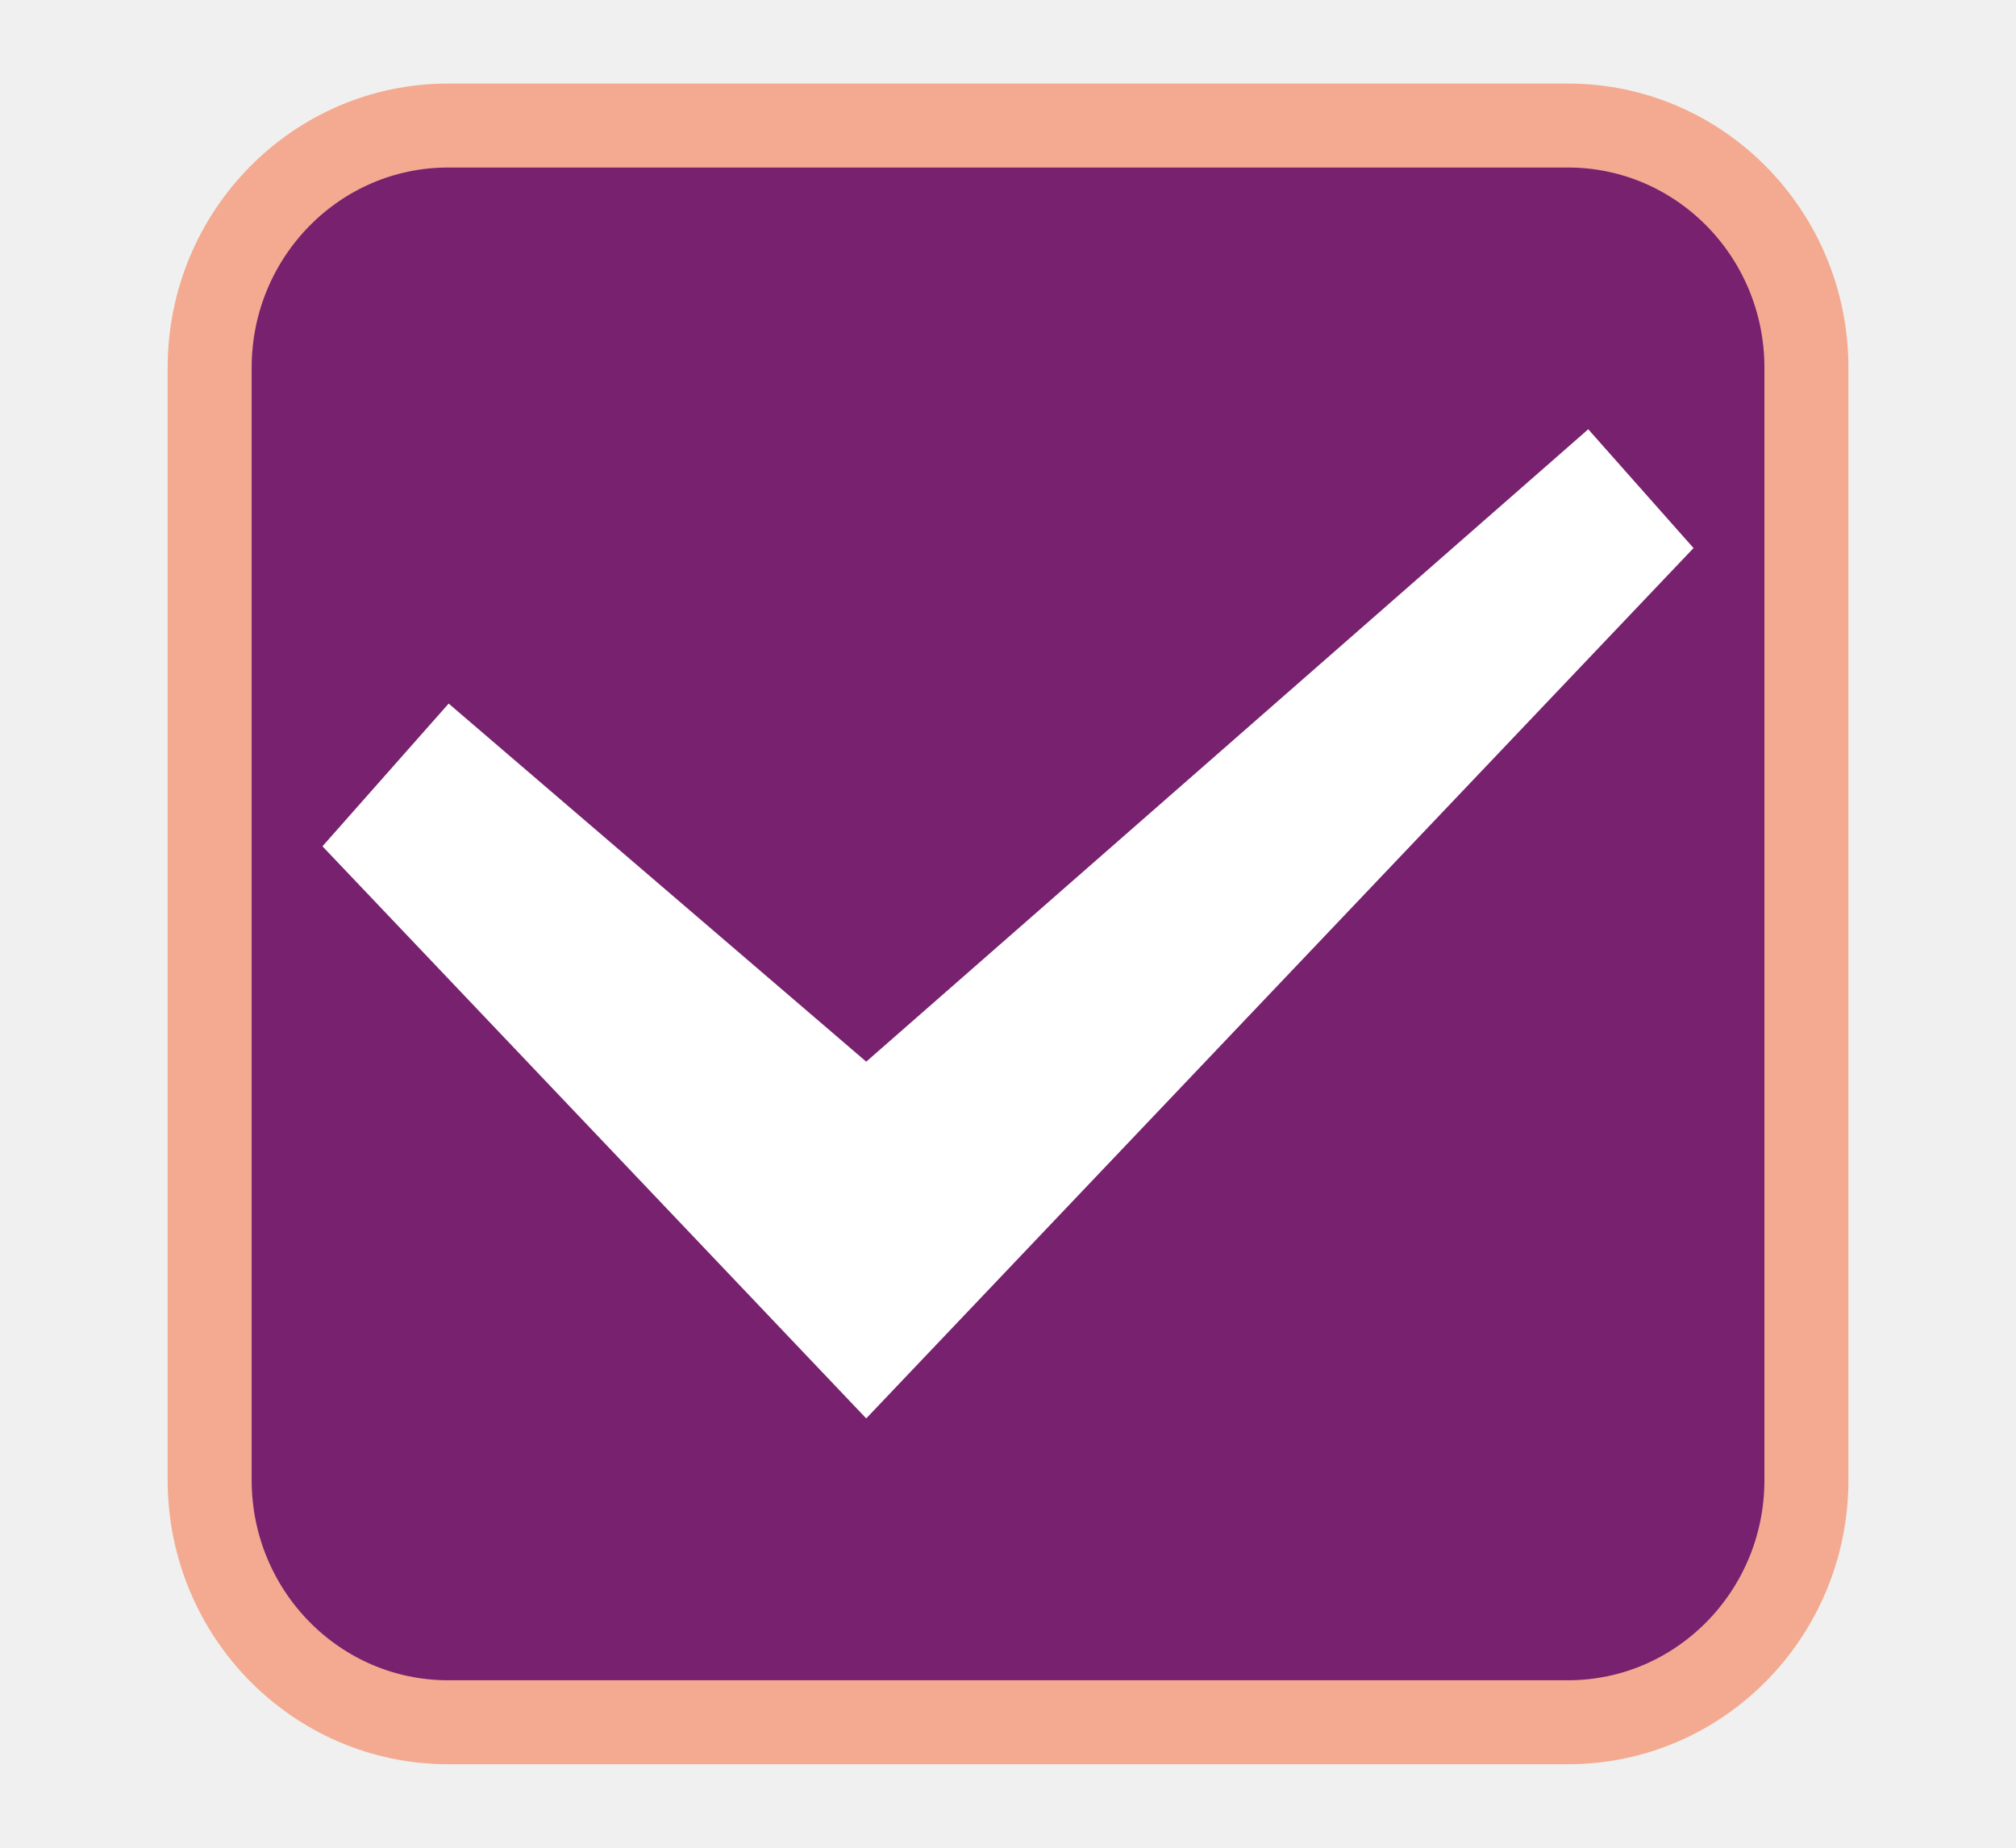
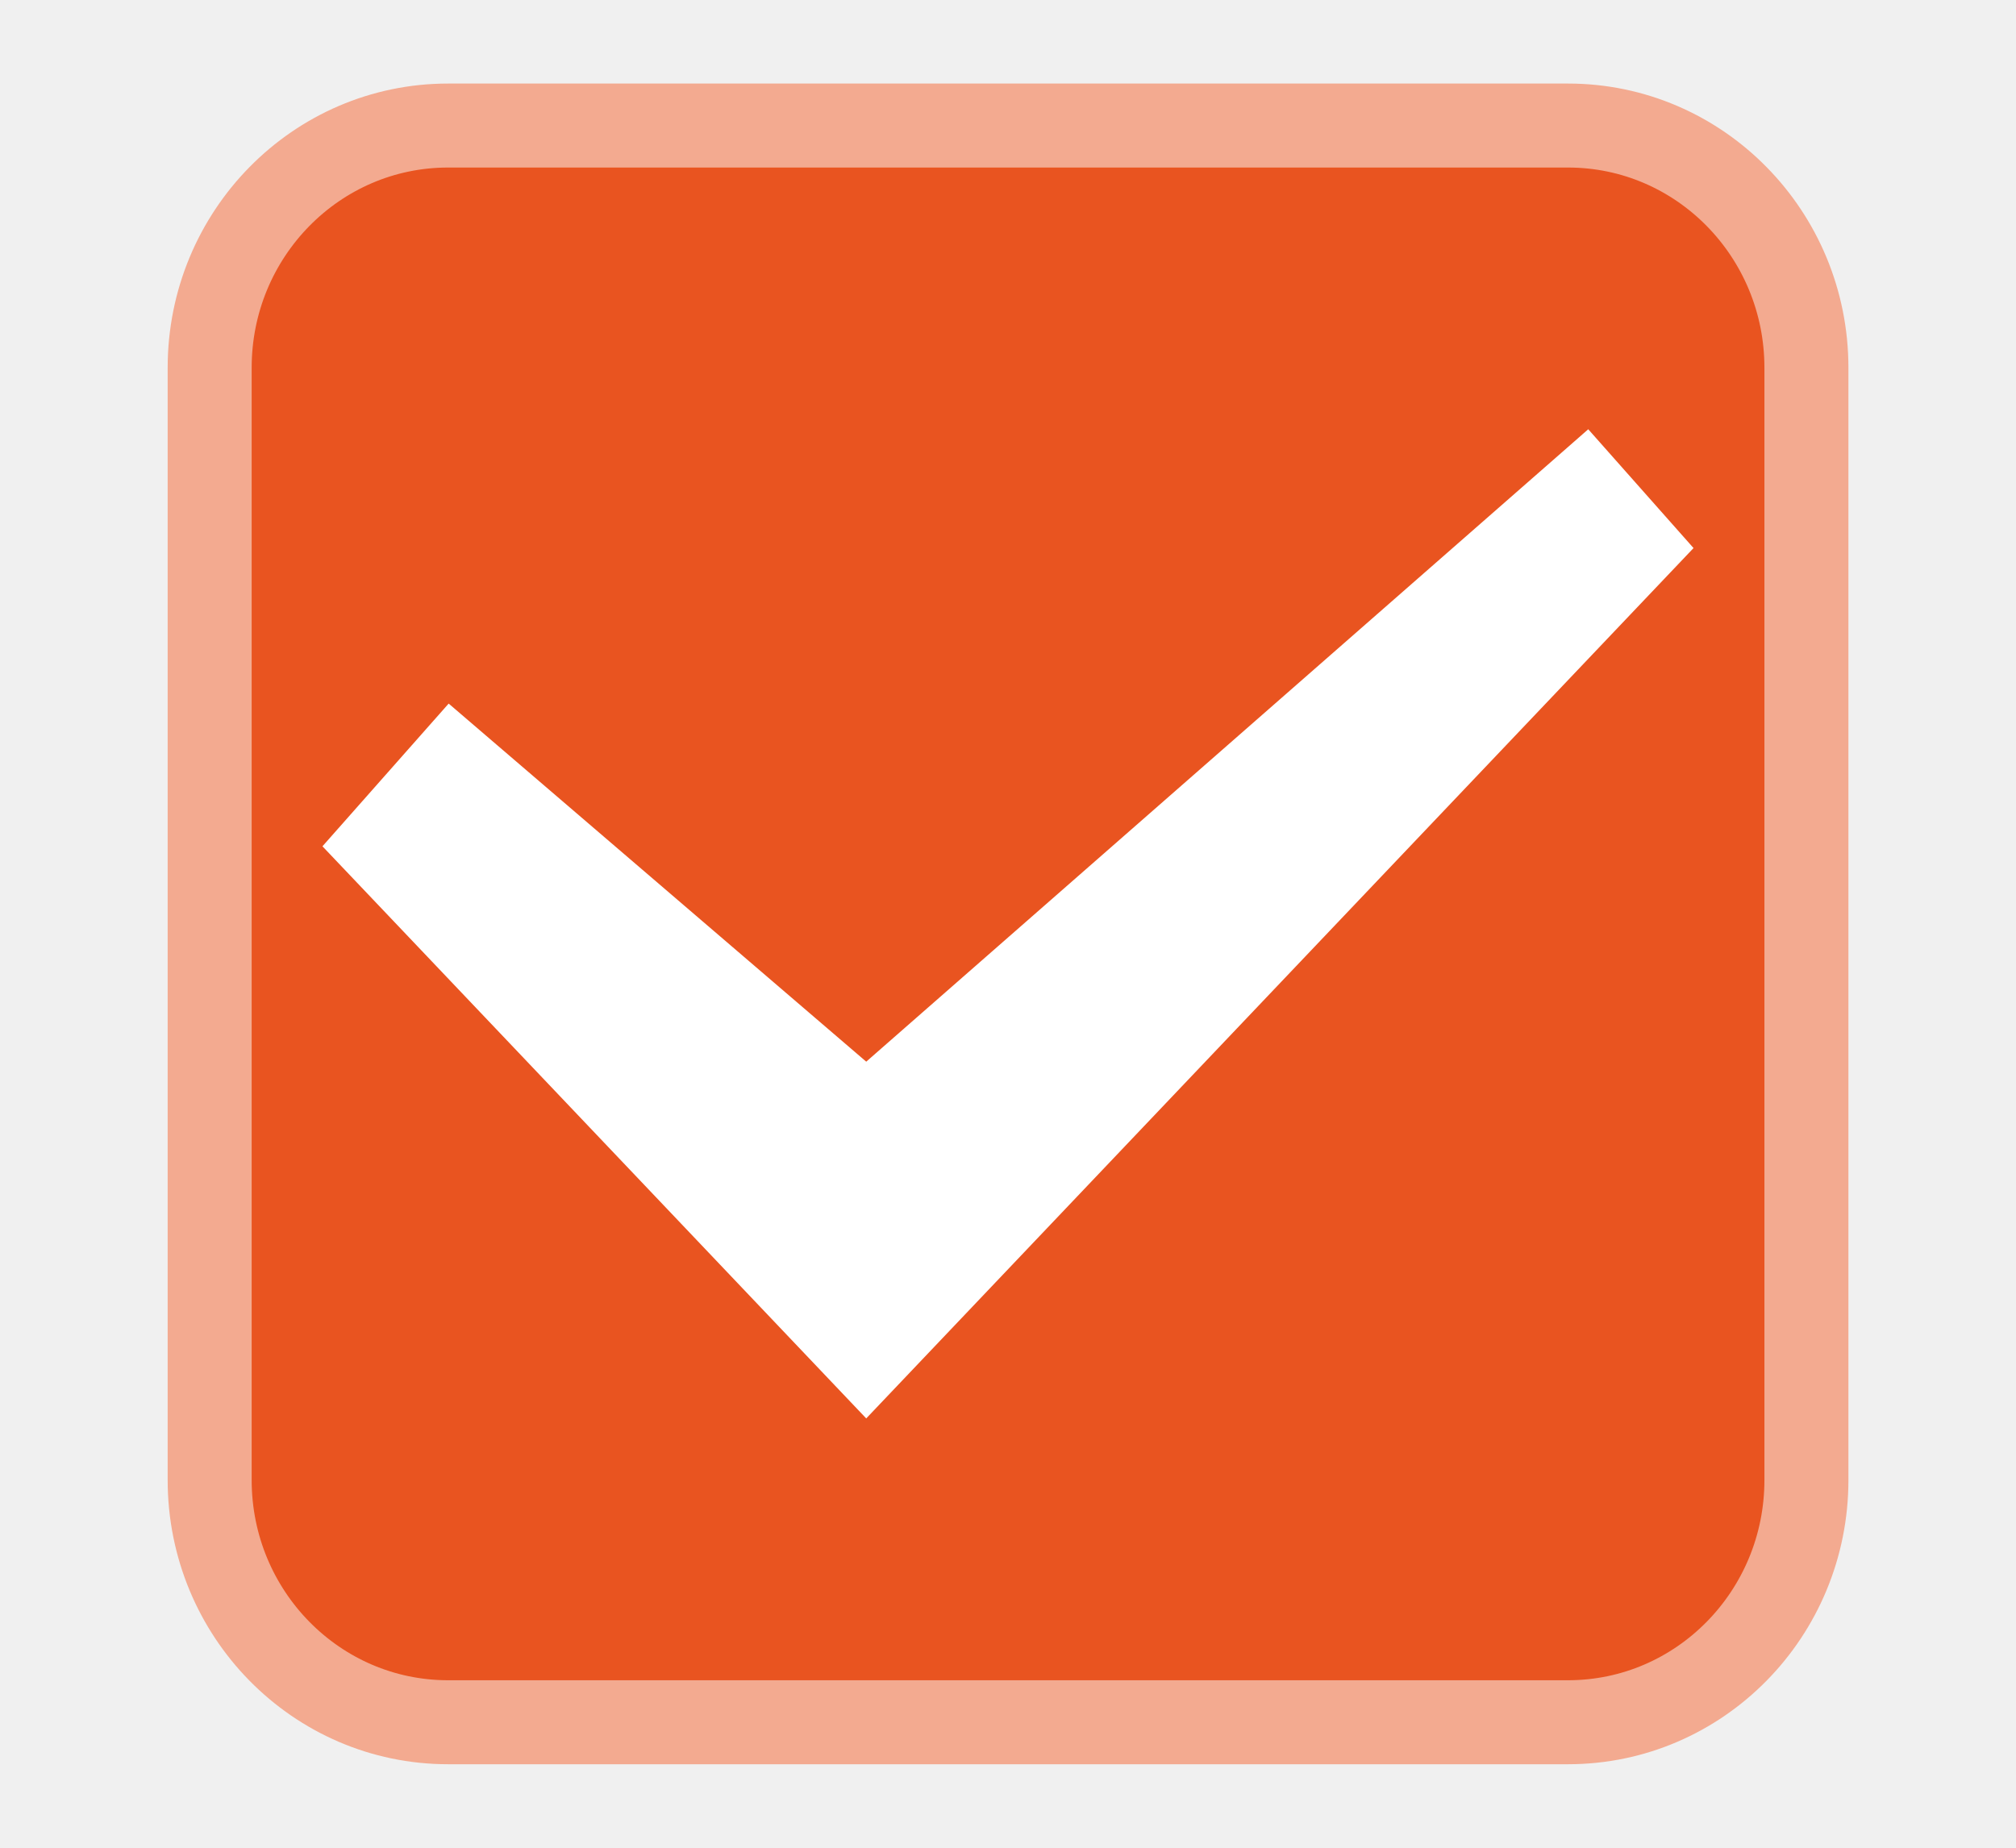
<svg xmlns="http://www.w3.org/2000/svg" xmlns:xlink="http://www.w3.org/1999/xlink" width="24" height="22" id="svg3199" version="1.1">
  <defs id="defs3201">
    <linearGradient id="linearGradient15404">
      <stop id="stop15406" offset="0" style="stop-color:#515151;stop-opacity:1" />
      <stop id="stop15408" offset="1" style="stop-color:#292929;stop-opacity:1" />
    </linearGradient>
    <linearGradient xlink:href="#linearGradient5872-5-1" id="linearGradient5891-0-4" gradientUnits="userSpaceOnUse" x1="205.841" y1="246.709" x2="206.748" y2="231.241" />
    <linearGradient id="linearGradient5872-5-1">
      <stop style="stop-color:#0b2e52;stop-opacity:1" offset="0" id="stop5874-4-4" />
      <stop style="stop-color:#1862af;stop-opacity:1" offset="1" id="stop5876-0-5" />
    </linearGradient>
    <linearGradient y2="-388.73" x2="-93.031" y1="-396.347" x1="-93.031" gradientTransform="matrix(1.591837,0,0,0.8571429,-256.5612,59.68542)" gradientUnits="userSpaceOnUse" id="linearGradient14219" xlink:href="#linearGradient15404" />
    <linearGradient id="linearGradient10013-4-63-6">
      <stop style="stop-color:#333333;stop-opacity:1;" offset="0" id="stop10015-2-76-1" />
      <stop style="stop-color:#292929;stop-opacity:1" offset="1" id="stop10017-46-15-8" />
    </linearGradient>
    <linearGradient id="linearGradient10597-5">
      <stop style="stop-color:#16191a;stop-opacity:1;" offset="0" id="stop10599-2" />
      <stop style="stop-color:#2b3133;stop-opacity:1" offset="1" id="stop10601-5" />
    </linearGradient>
    <linearGradient y2="-322.164" x2="921.225" y1="-330.051" x1="921.328" gradientTransform="matrix(1.591837,0,0,0.8571429,-1456.546,275.4519)" gradientUnits="userSpaceOnUse" id="linearGradient15374" xlink:href="#linearGradient10013-4-63-6" />
    <linearGradient gradientTransform="translate(-1199.985,216.3805)" y2="-227.08" x2="1203.918" y1="-217.567" x1="1203.918" gradientUnits="userSpaceOnUse" id="linearGradient15376" xlink:href="#linearGradient10597-5" />
    <linearGradient id="linearGradient5581-5-2-4-6-8-7-35-8">
      <stop id="stop5583-0-92-8-0-7-6-5-1" offset="0" style="stop-color:#454c4c;stop-opacity:1;" />
      <stop style="stop-color:#393f3f;stop-opacity:1;" offset="0.4" id="stop5585-4-7-2-7-9-9-92-0" />
      <stop id="stop5587-6-7-2-0-3-1-21-5" offset="1" style="stop-color:#2d3232;stop-opacity:1;" />
    </linearGradient>
  </defs>
  <g id="layer1" transform="translate(-342.5,-521.3622)">
-     <rect ry="2.884" style="color:#000000;display:inline;overflow:visible;visibility:visible;fill:#77216f;fill-opacity:1;stroke:#f3aa90;stroke-width:1;stroke-linecap:butt;stroke-linejoin:round;stroke-miterlimit:4;stroke-dasharray:none;stroke-dashoffset:0;stroke-opacity:1;marker:none;enable-background:accumulate" id="rect11803" width="19.009" height="19.011" x="344.996" y="522.857" rx="2.838" />
+     <rect ry="2.884" style="color:#000000;display:inline;overflow:visible;visibility:visible;fill:#e95420;fill-opacity:1;stroke:#f3aa90;stroke-width:1;stroke-linecap:butt;stroke-linejoin:round;stroke-miterlimit:4;stroke-dasharray:none;stroke-dashoffset:0;stroke-opacity:1;marker:none;enable-background:accumulate" id="rect11803" width="19.009" height="19.011" x="344.996" y="522.857" rx="2.838" />
    <rect style="color:#000000;fill:none;stroke:none;stroke-width:2;marker:none;visibility:visible;display:inline;overflow:visible;enable-background:accumulate" id="rect17347" width="21.944" height="21.944" x="342.299" y="521.584" />
    <polygon transform="matrix(1.790706,0,0,1.790706,341.6203,519.0004)" id="path6712" points="11.75,4.963 11.05,4.173 11.05,4.173 10.984,4.231 6.25,8.378 3.474,5.997 2.635,6.946 6.25,10.75 " style="display:inline;opacity:1;fill:#ffffff;fill-rule:evenodd;stroke:none;stroke-width:1" />
  </g>
</svg>
